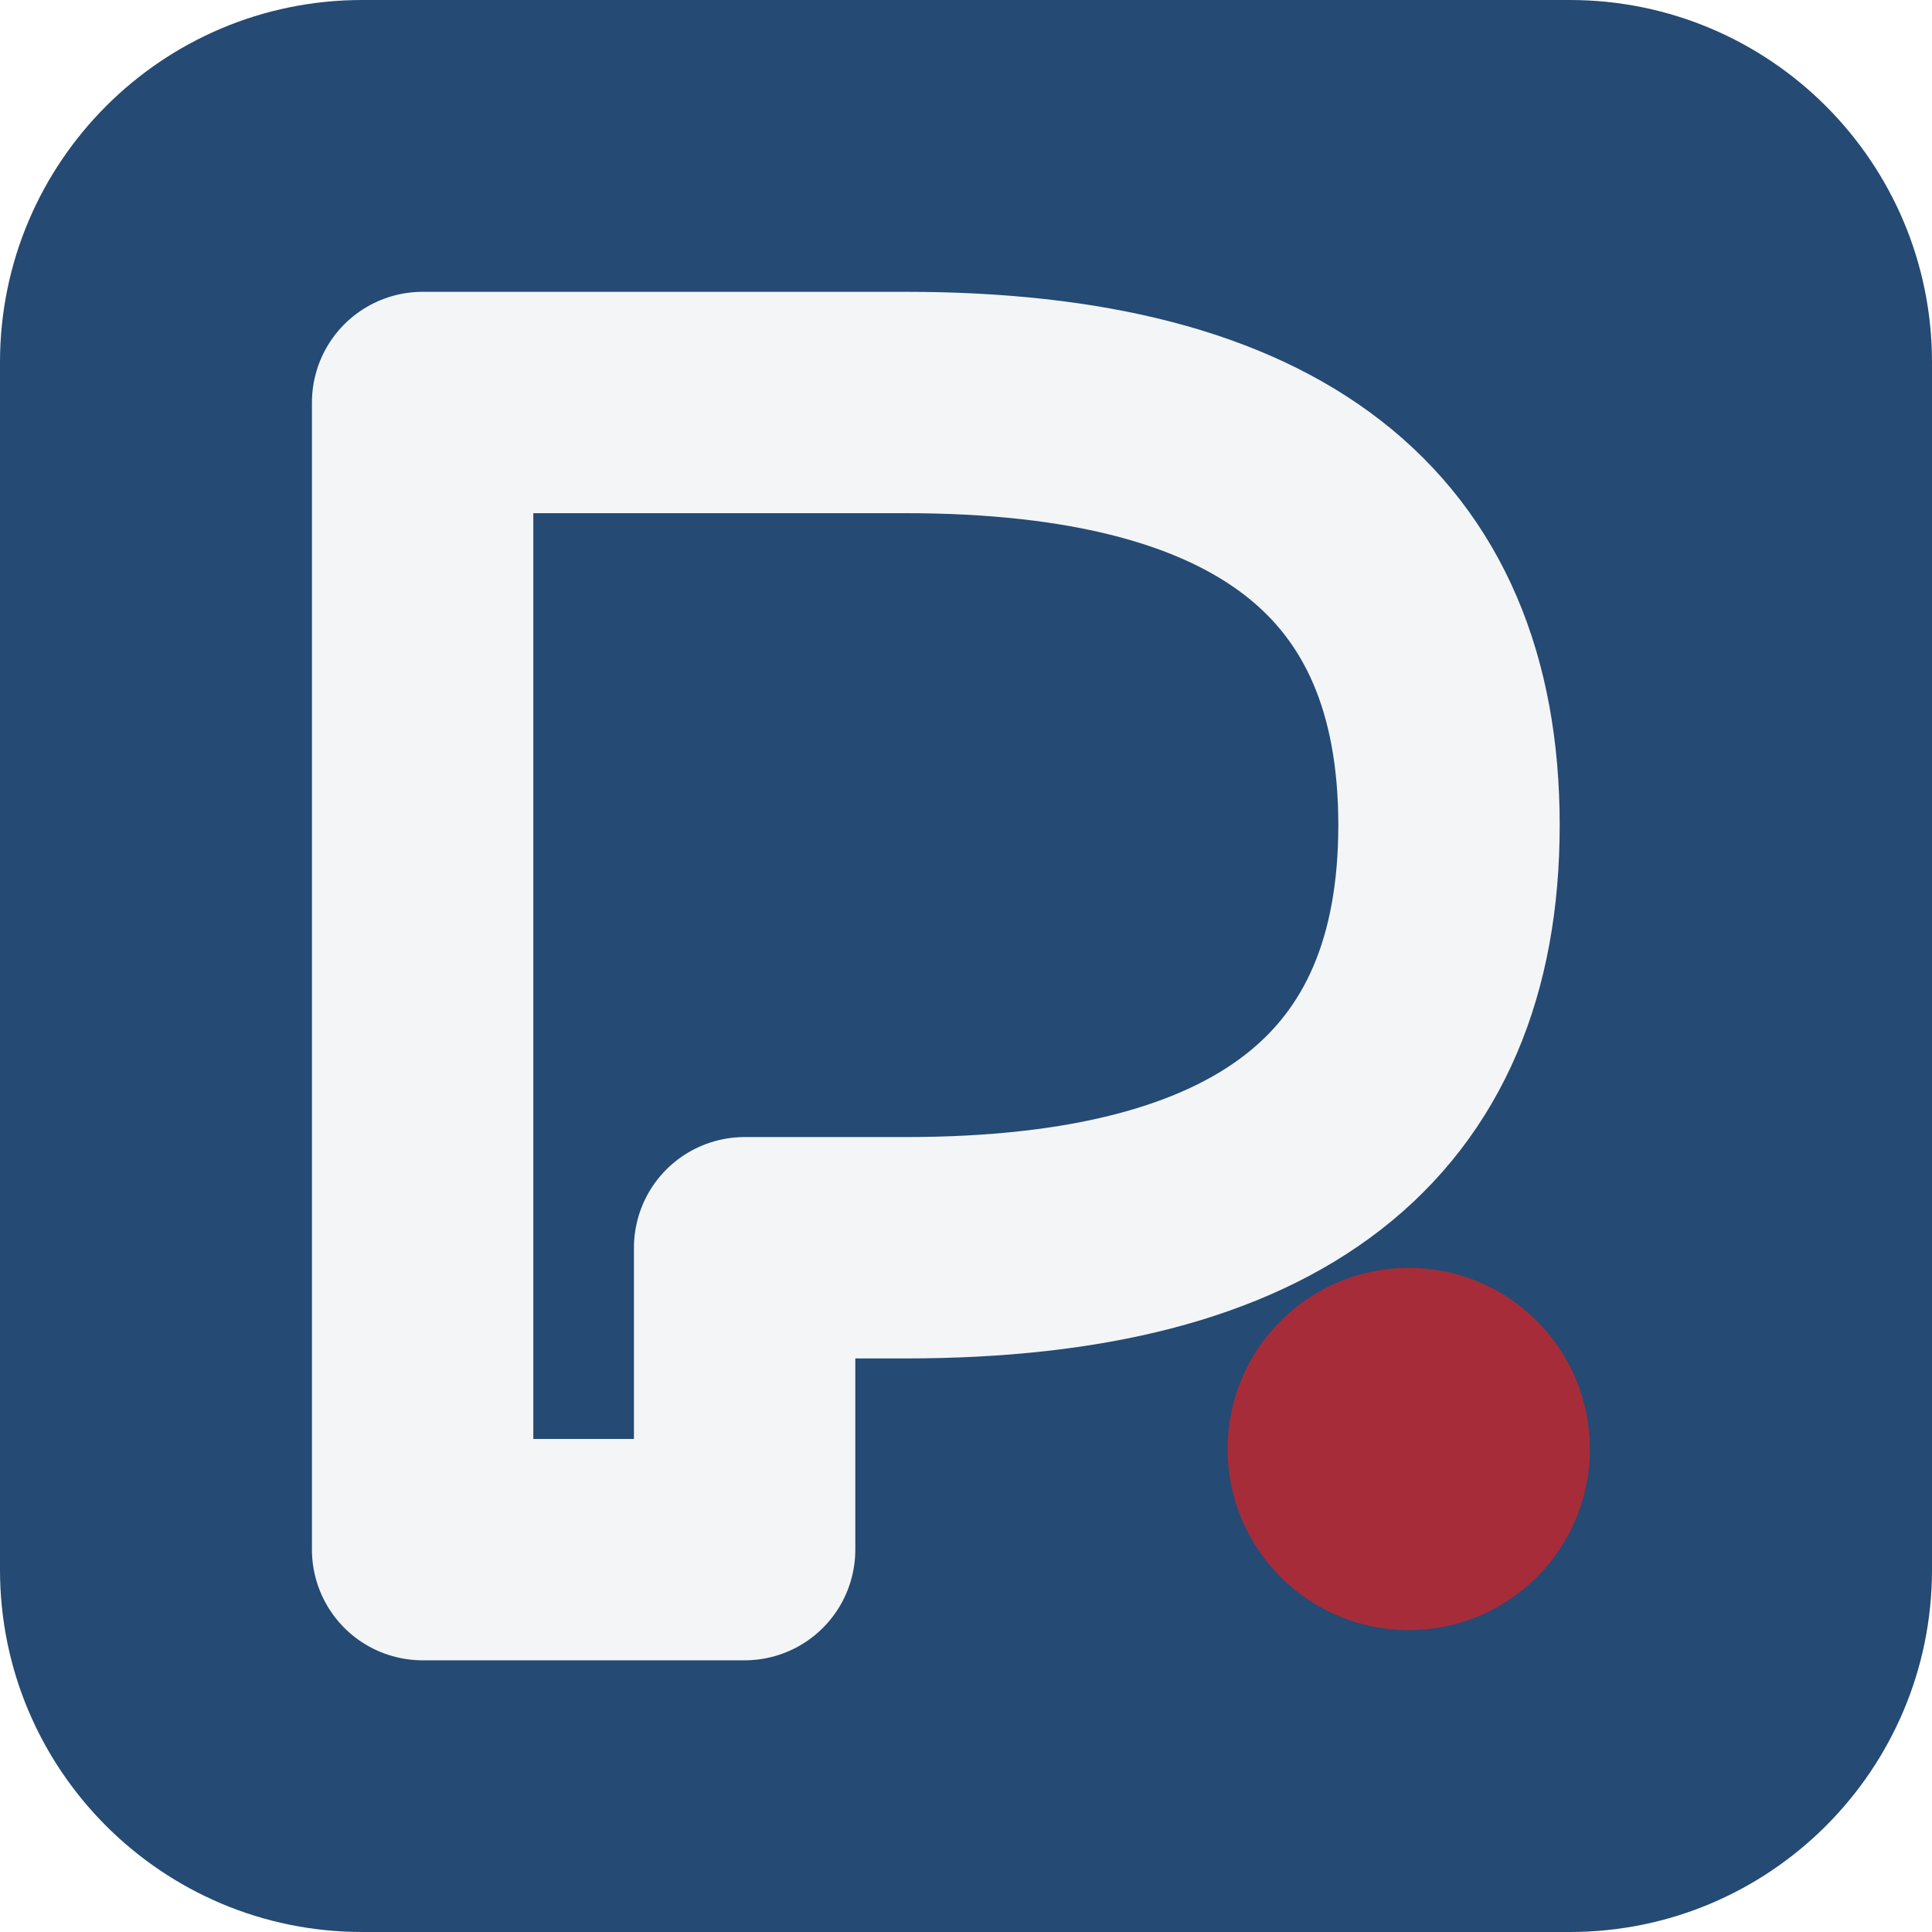
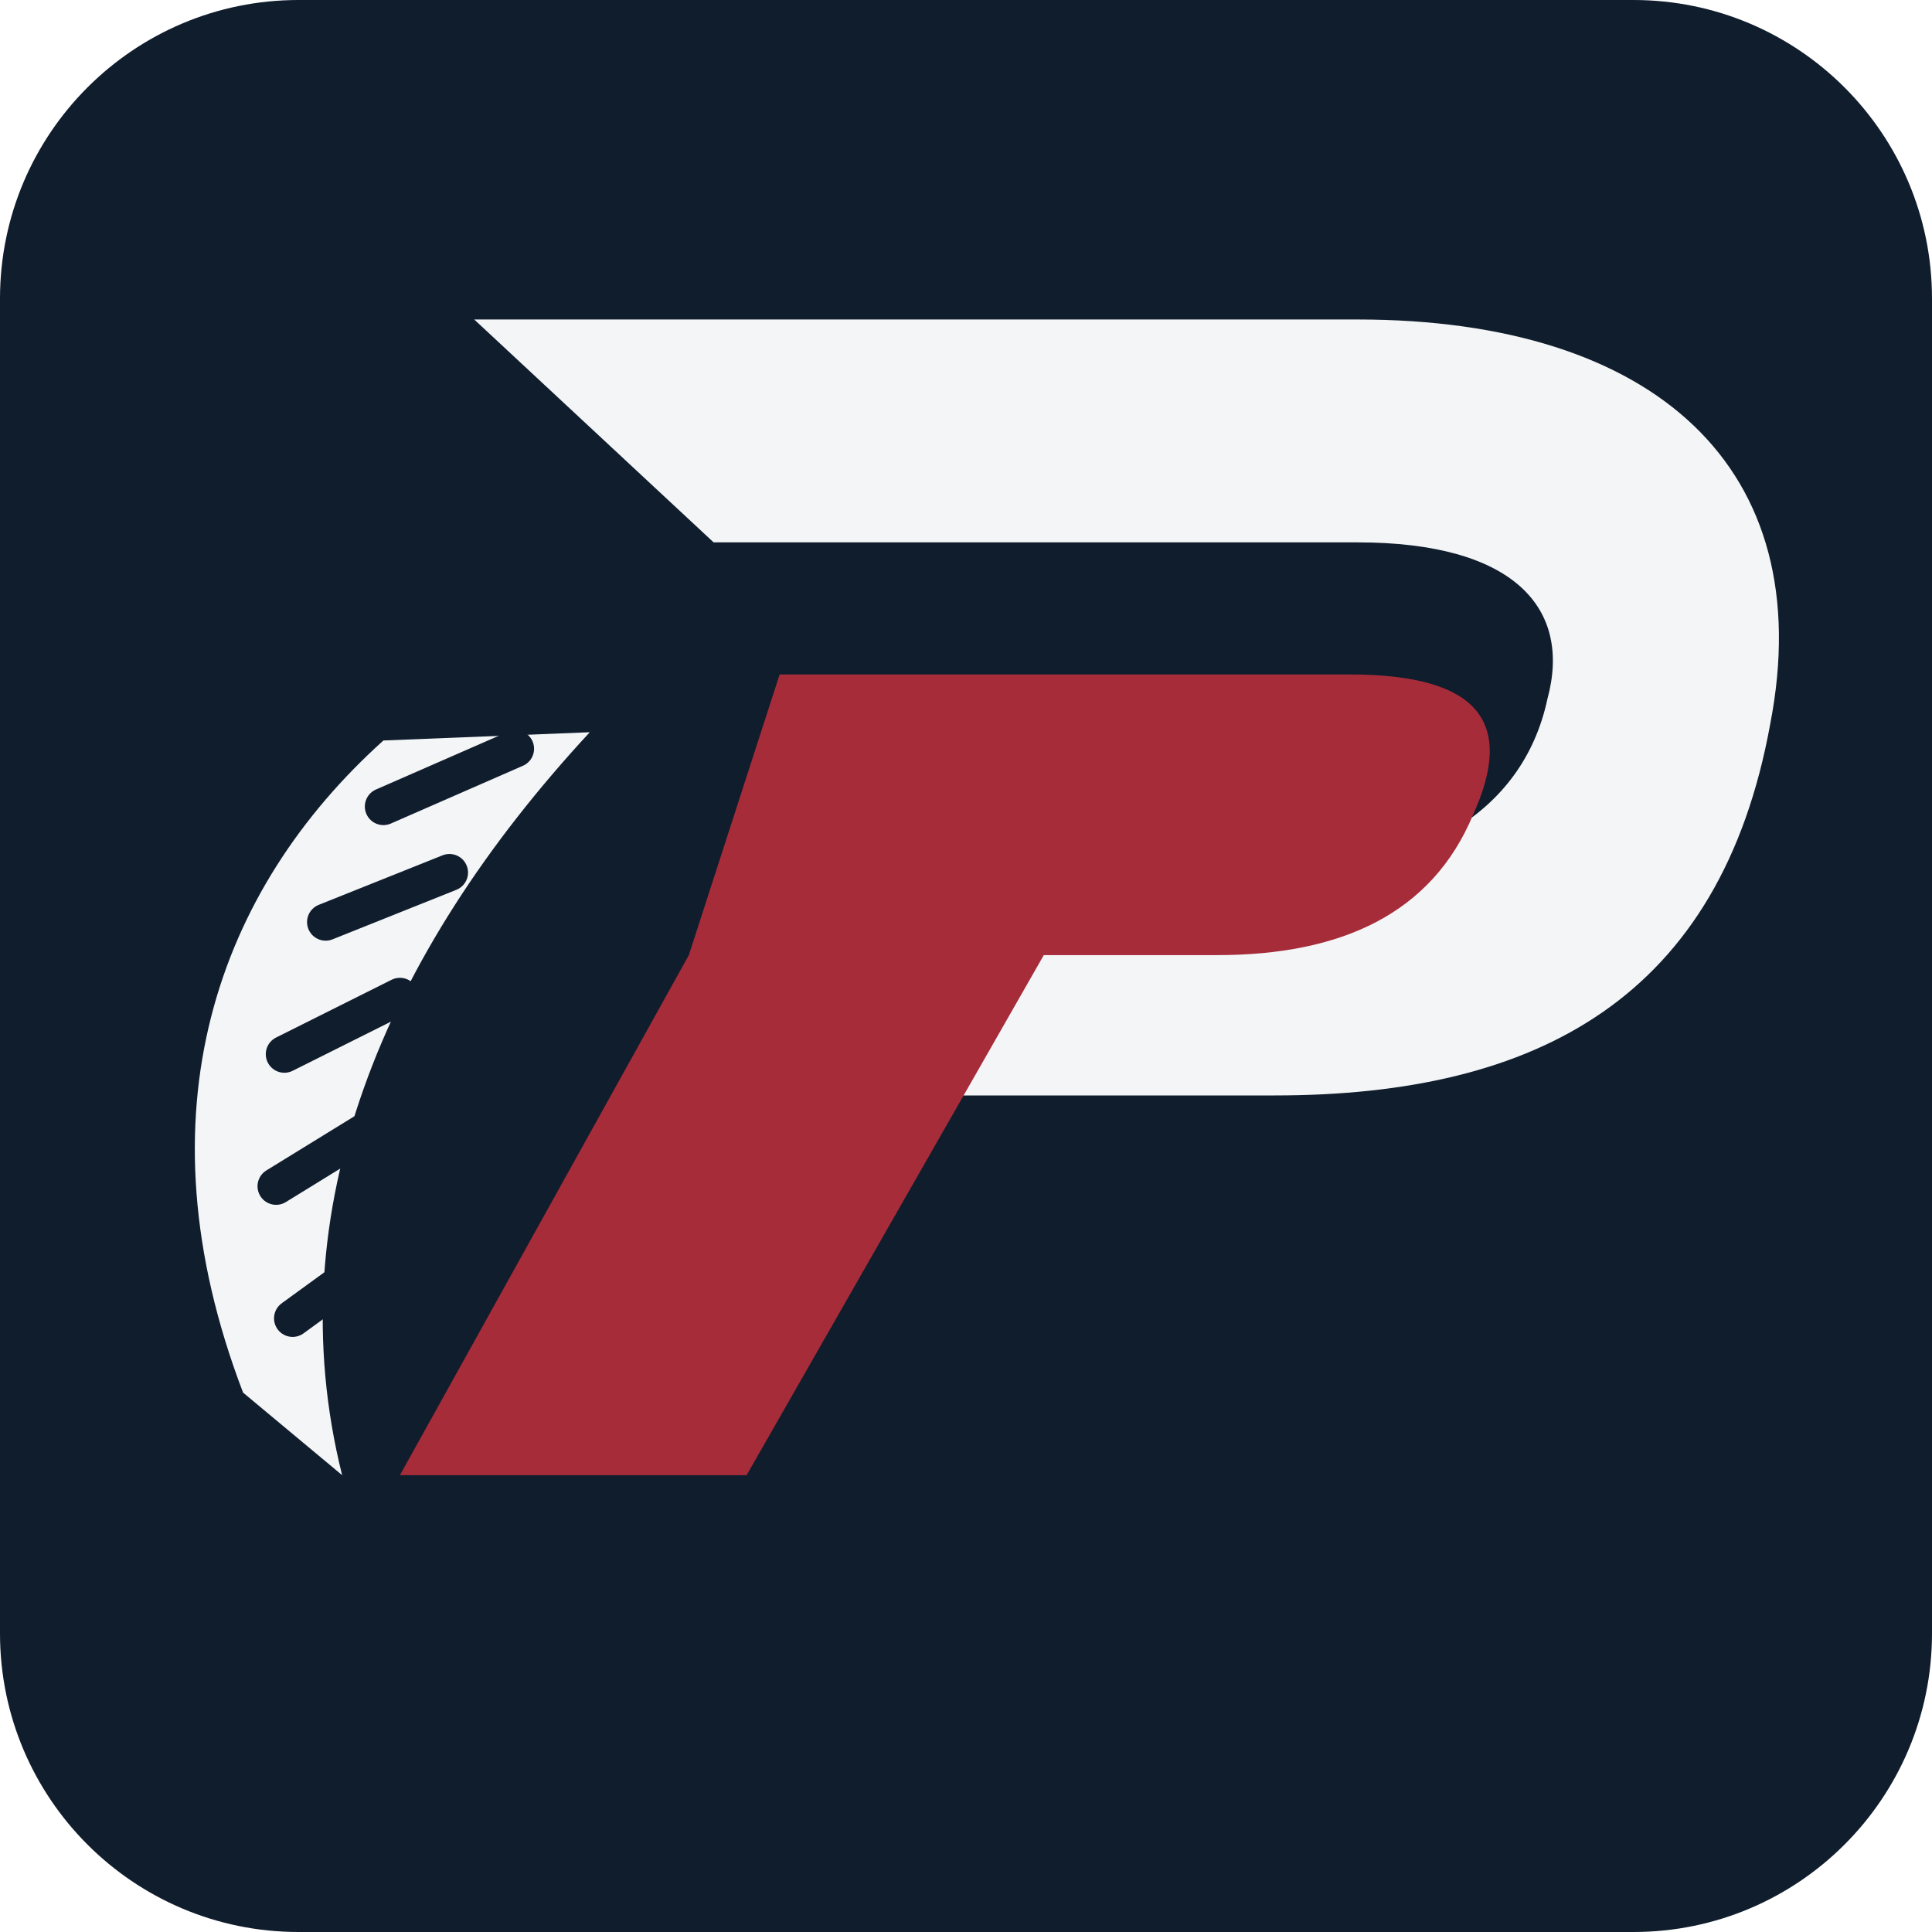
- <svg xmlns="http://www.w3.org/2000/svg" viewBox="0 0 96 96">
-   <rect width="96" height="96" rx="18" fill="#254A73" />
-   <path d="M21 77V20h24q27 0 27 21T45 62H37v15Z" fill="none" stroke="#F3F5F7" stroke-width="11" stroke-linejoin="round" />
-   <circle cx="70" cy="72" r="9" fill="#A72C3A" />
+ <svg xmlns="http://www.w3.org/2000/svg" viewBox="0 0 220 220" role="img" aria-labelledby="fTitle">
+   <rect width="220" height="220" rx="34" fill="#101D2D" />
+   <g transform="translate(7 11) scale(.94)">
+     <g transform="translate(6 3)">
+       <path d="M33 75 C13 93 3 120 16 154 L28 164 C20 132 33 101 58 74 Z" fill="#F3F5F7" />
+       <path d="M33 83 L49 76 M26 97 L41 91 M21 113 L35 106 M20 129 L33 121 M22 145 L33 137" stroke="#101D2D" stroke-width="4.5" stroke-linecap="round" />
+       <path d="M44 24 H151 C187 24 207 42 201 73 C195 106 173 118 141 118 H99 L115 91 H141 C158 91 171 84 174 70 C177 59 170 51 151 51 H73 Z" fill="#F3F5F7" />
+       <path d="M81 67 H150 C166 67 170 73 165 84 C160 96 149 101 134 101 H113 L77 164 H35 L70 101 Z" fill="#A72C3A" />
+     </g>
+   </g>
</svg>
